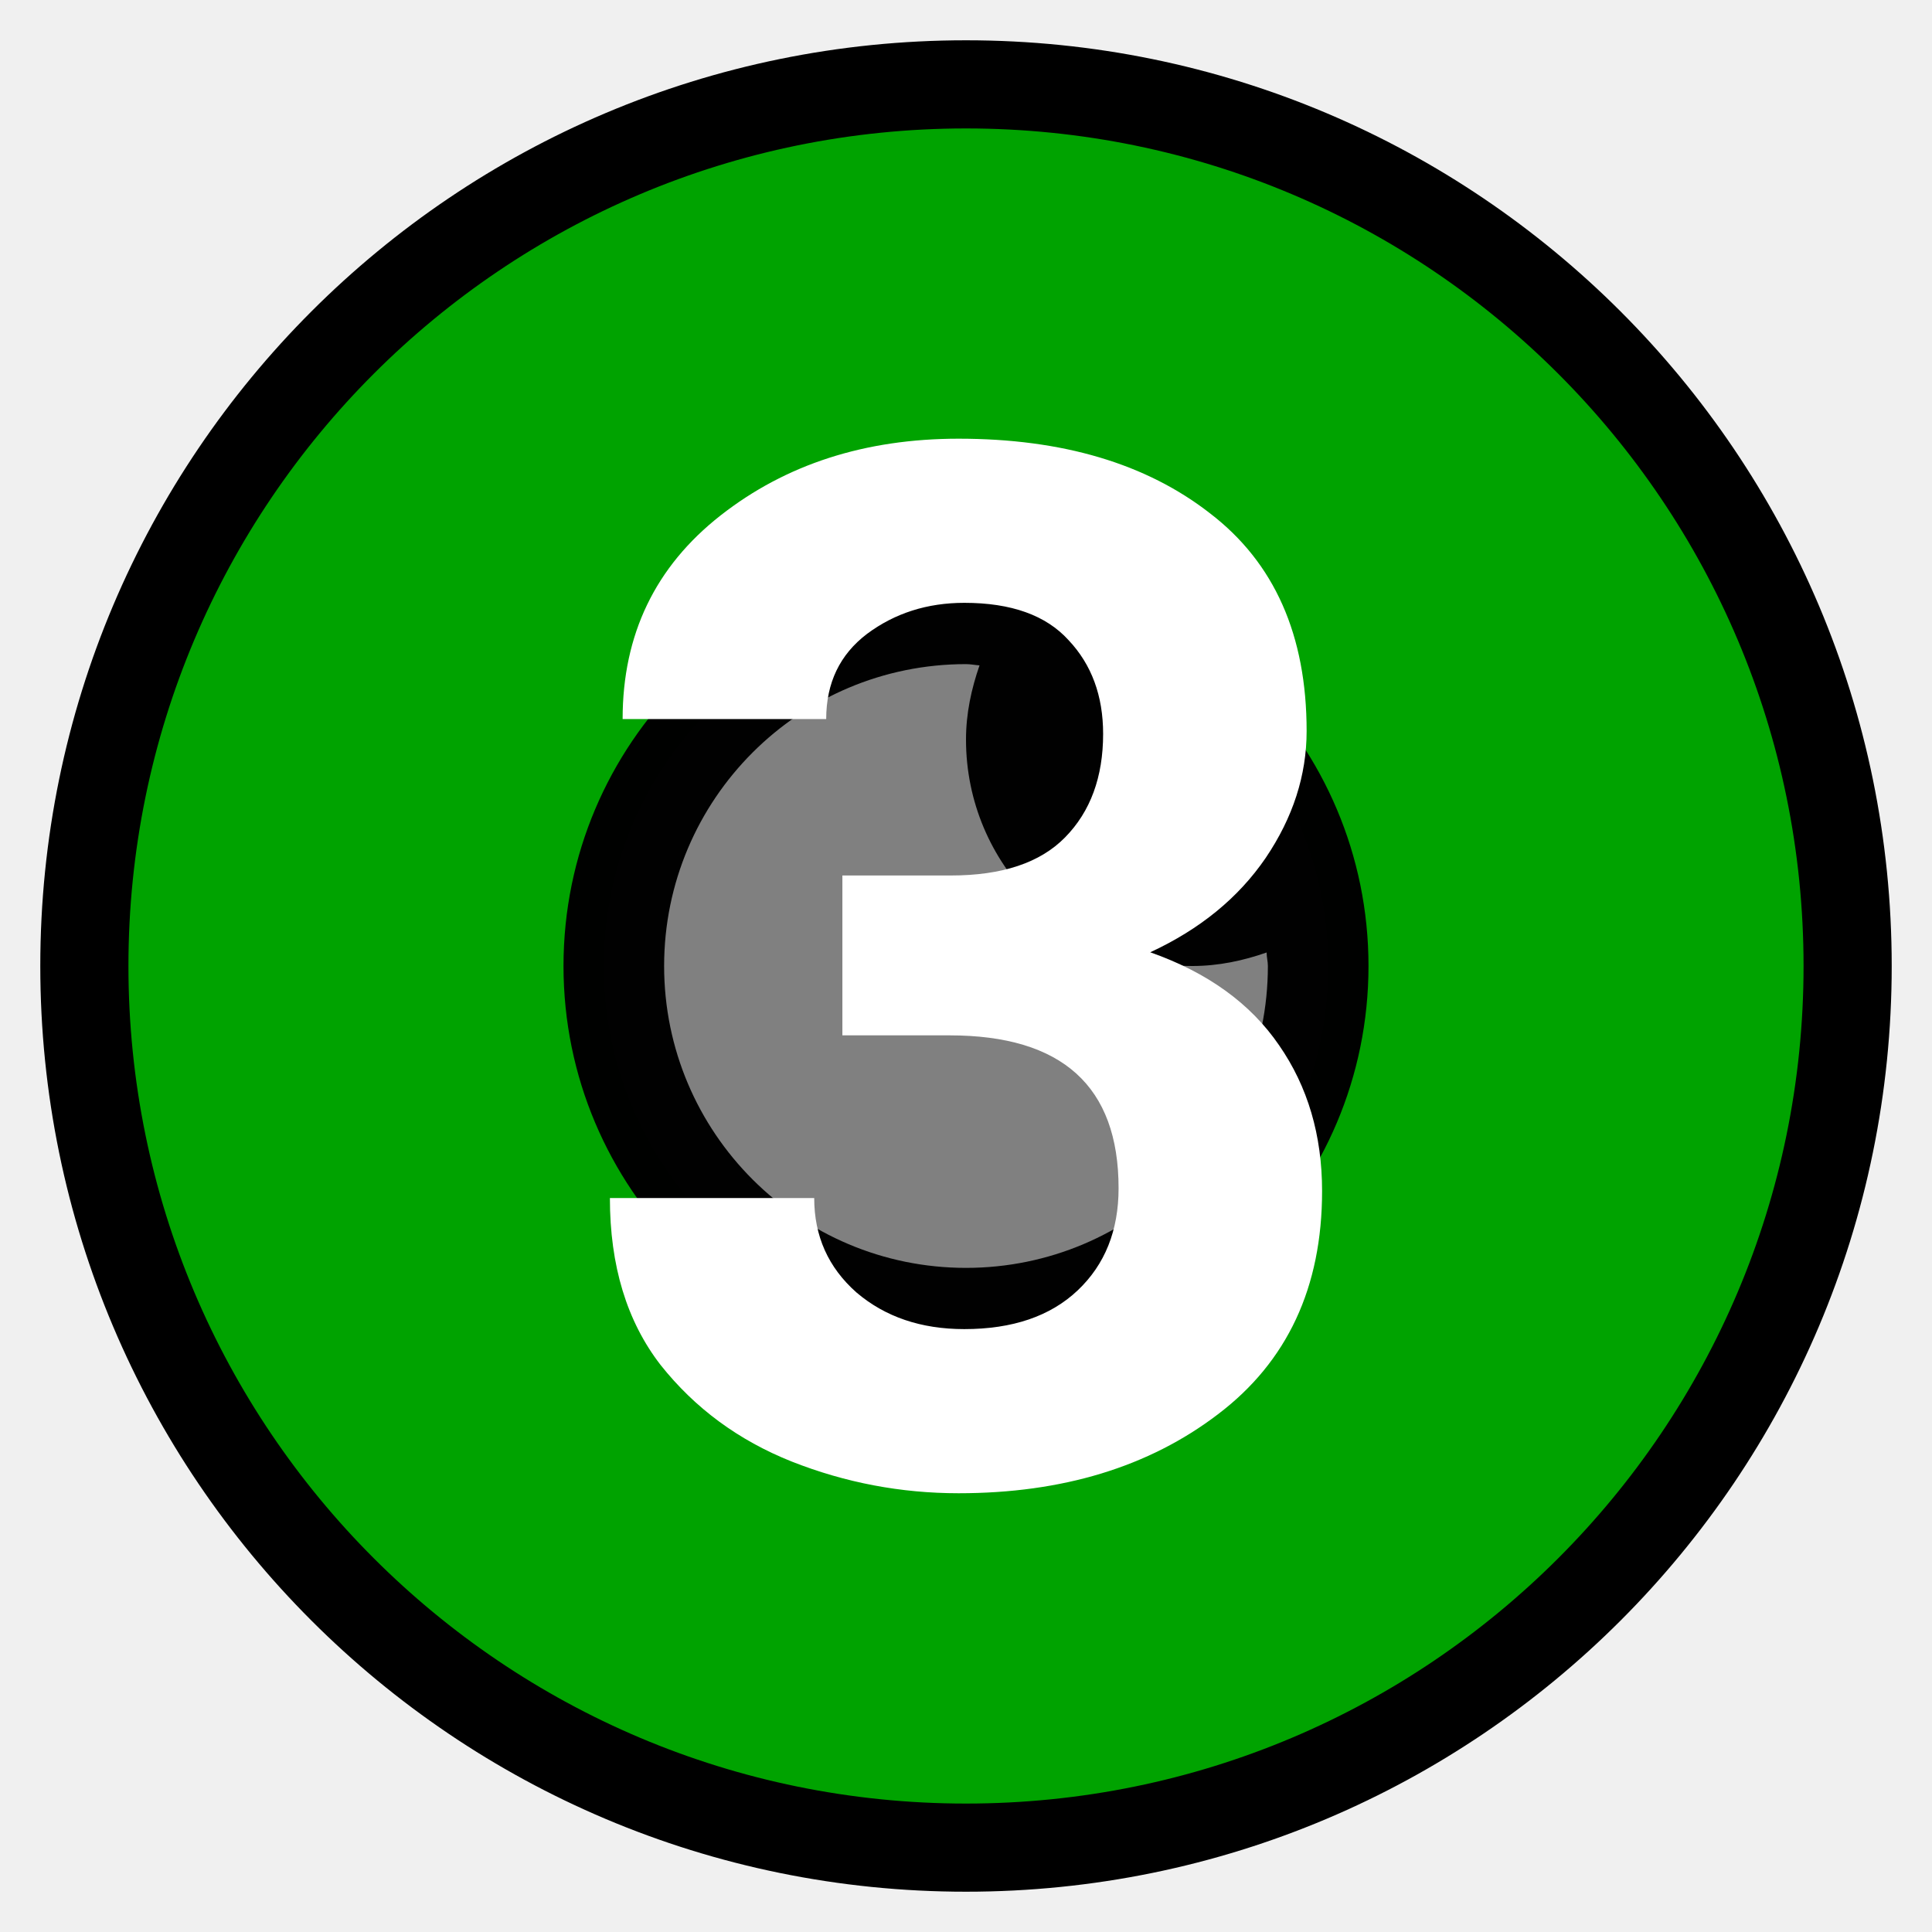
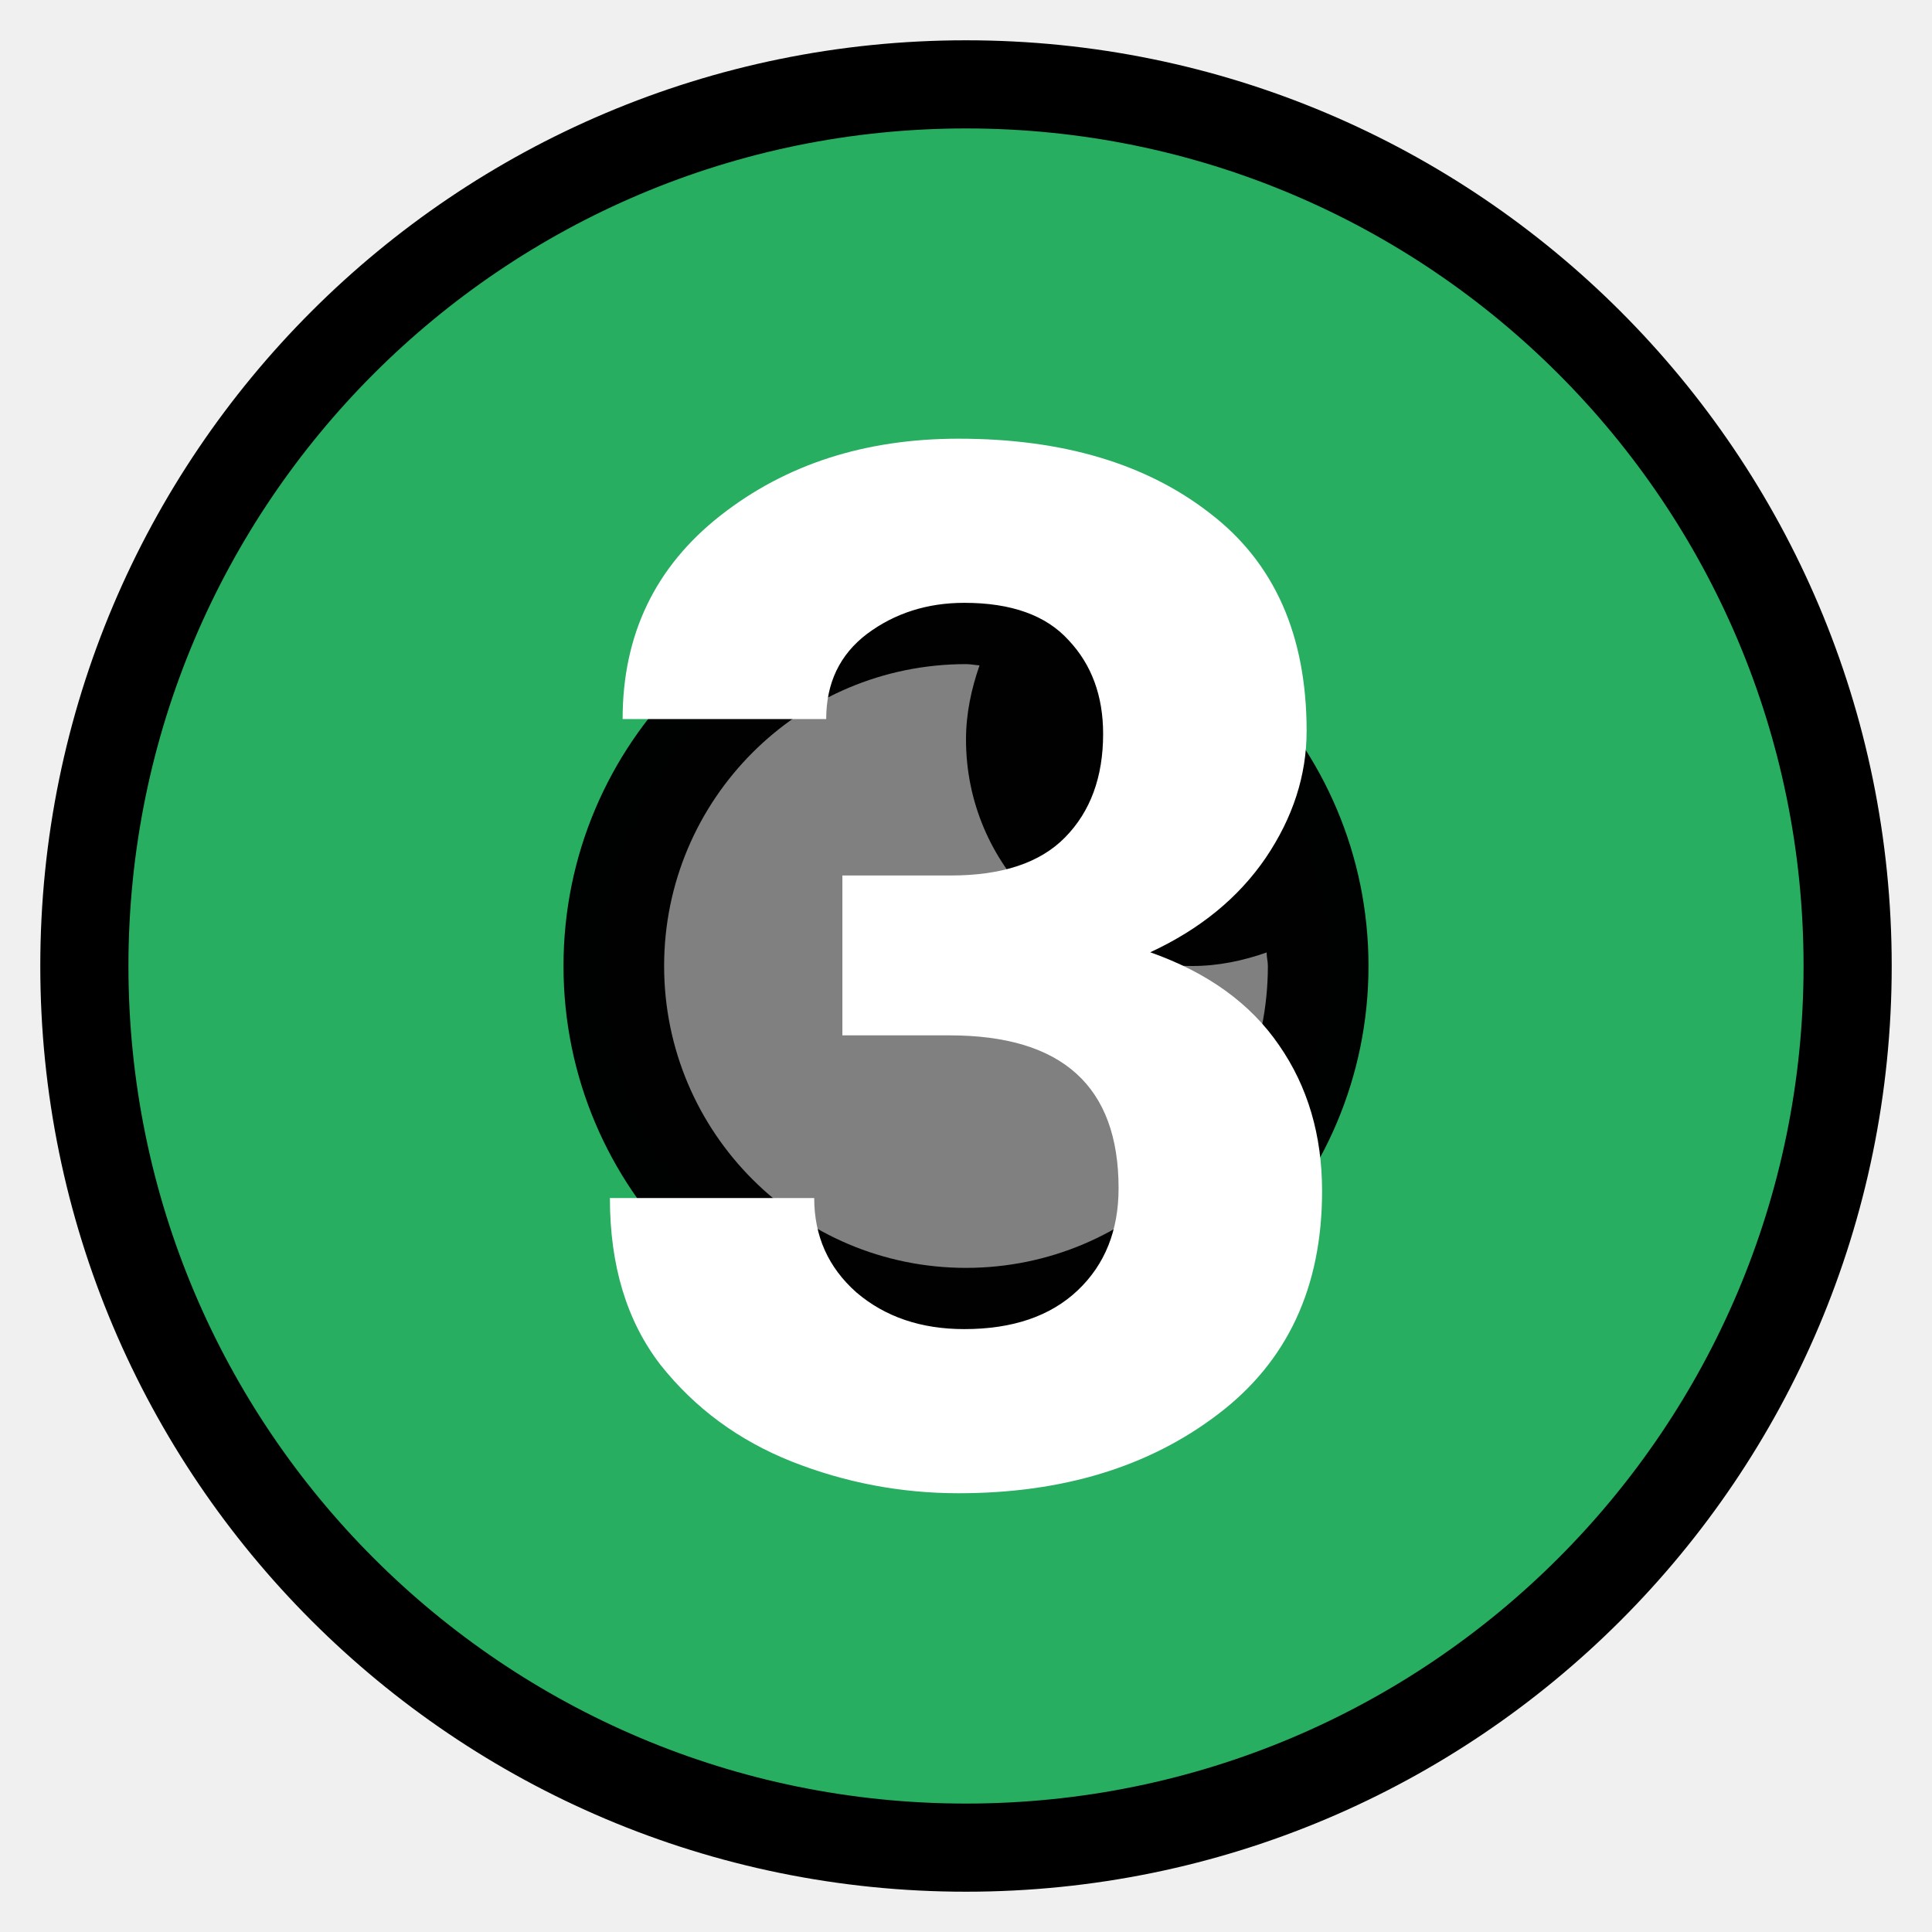
<svg xmlns="http://www.w3.org/2000/svg" height="24" width="24" viewBox="0 0 24 24" version="1.1" id="svg2">
  <defs id="defs1">
    <style type="text/css" id="current-color-scheme">
            .ColorScheme-Text {
                color:#232629;
            }
            .ColorScheme-PositiveText {
                color:#27ae60;
            }
        </style>
    <linearGradient id="linearGradient4058-1-8-2-8">
      <stop style="stop-color:#75a125;stop-opacity:1;" offset="0" id="stop4060-41-2-1-2" />
      <stop style="stop-color:#353520;stop-opacity:1" offset="1" id="stop4062-0-13-7-5" />
    </linearGradient>
    <linearGradient id="linearGradient5276-4-6">
      <stop id="stop5278-1-9" offset="0" style="stop-color:#ffffff;stop-opacity:0.549;" />
      <stop id="stop5280-65-6" offset="1" style="stop-color:#ffffff;stop-opacity:0;" />
    </linearGradient>
  </defs>
-   <circle style="fill:#00a300;fill-opacity:1;stroke:#000000;stroke-width:1.095;stroke-dasharray:none;stroke-opacity:1" id="path3-6" cx="12" cy="12" r="10.952" />
+   <circle style="fill:#27ae60;fill-opacity:1;stroke:#000000;stroke-width:1.095;stroke-dasharray:none;stroke-opacity:1" id="path3-6" cx="12" cy="12" r="10.952" />
  <g id="g4" transform="translate(-13.33423,-4.71154)">
    <g id="g5" transform="translate(-8.222386,-0.4028454)">
      <g id="g4-7" transform="translate(-1.633784,2.67033)" style="opacity:1">
        <g id="g5-5" transform="translate(-8.222386,-0.4028454)">
          <circle style="fill:#808080;stroke-width:2.268" id="path3-3" cx="43.413" cy="14.847" r="4.5" />
          <g id="g2-5" transform="matrix(0.0390625,0,0,0.0390625,33.41278,5.393776)" style="opacity:0.99;fill:#000000">
            <path d="m 256,370 c -70.7,0 -128,-57.3 -128,-128 0,-70.7 57.3,-128 128,-128 70.7,0 128,57.3 128,128 0,70.7 -57.3,128 -128,128 z m 0,-200 c 0,-8.3 1.7,-16.1 4.3,-23.6 -1.5,-0.1 -2.8,-0.4 -4.3,-0.4 -53,0 -96,43 -96,96 0,53 43,96 96,96 53,0 96,-43 96,-96 0,-1.5 -0.4,-2.8 -0.4,-4.3 -7.4,2.6 -15.3,4.3 -23.6,4.3 -39.8,0 -72,-32.2 -72,-72 z" id="path1-6" style="fill:#000000" />
          </g>
        </g>
      </g>
      <path style="-inkscape-font-specification:'Roboto Bold';fill:#ffffff;stroke-width:0.037" d="m 32.021,17.976 v -1.986 h 1.348 q 0.954,0 1.418,-0.473 0.473,-0.481 0.473,-1.286 0,-0.709 -0.429,-1.164 -0.42,-0.464 -1.295,-0.464 -0.691,0 -1.208,0.385 -0.508,0.385 -0.508,1.059 h -2.529 q 0,-1.575 1.216,-2.529 1.216,-0.954 2.958,-0.954 1.934,0 3.124,0.928 1.199,0.919 1.199,2.704 0,0.823 -0.508,1.575 -0.508,0.744 -1.435,1.173 1.068,0.376 1.601,1.155 0.534,0.77 0.534,1.811 0,1.794 -1.295,2.774 -1.286,0.98 -3.22,0.98 -1.076,0 -2.074,-0.394 -0.989,-0.394 -1.628,-1.199 -0.63,-0.814 -0.63,-2.074 h 2.538 q 0,0.709 0.525,1.173 0.534,0.455 1.339,0.455 0.901,0 1.409,-0.481 0.508,-0.481 0.508,-1.269 0,-1.899 -2.1,-1.899 z" id="text2" aria-label="3" />
    </g>
  </g>
</svg>
